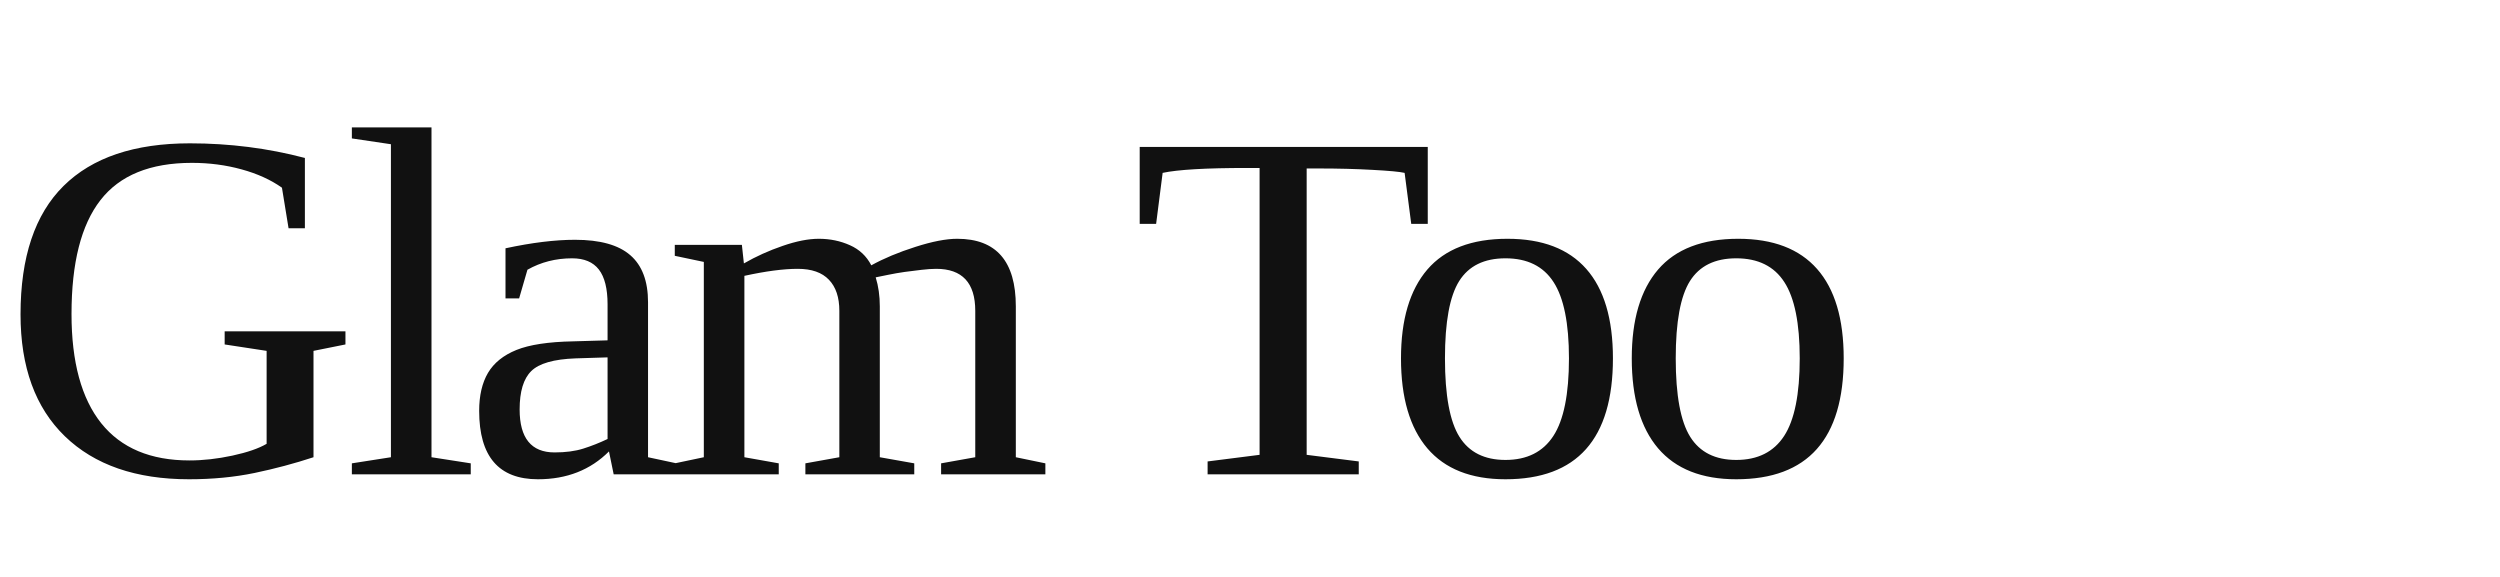
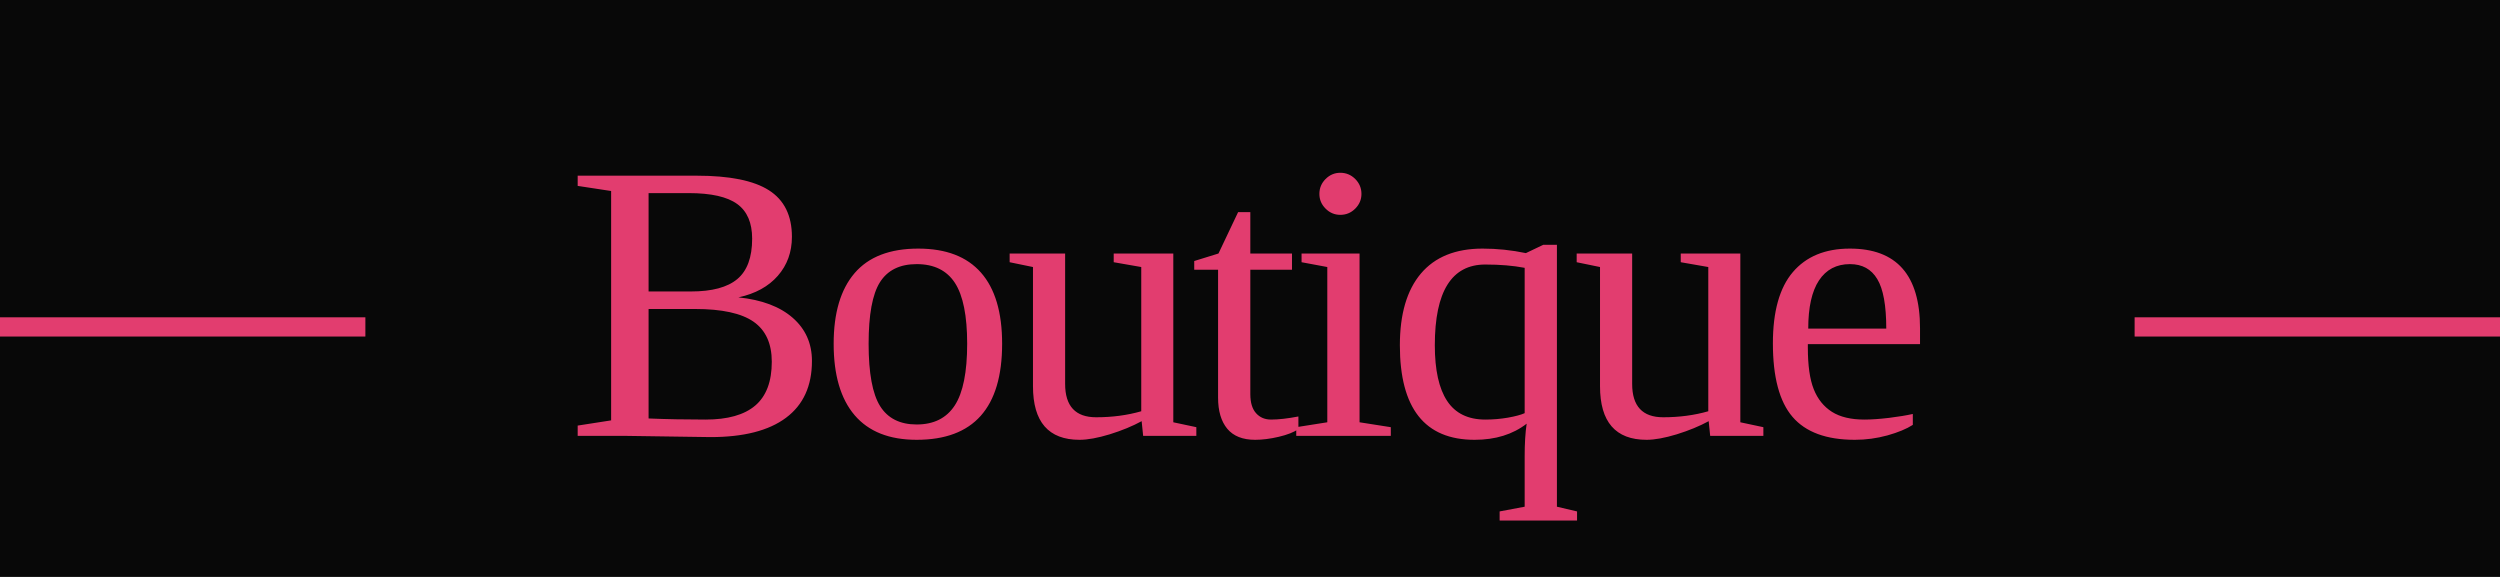
<svg xmlns="http://www.w3.org/2000/svg" viewBox="0 0 390 90" width="390" height="90" role="img" aria-labelledby="title">
-   <text x="0" y="74" fill="rgb(17, 17, 17)" font-family="Georgia, Times New Roman, serif" font-size="78" letter-spacing="-3" textLength="375" lengthAdjust="spacingAndGlyphs">Glam Too</text>
+   <rect width="390" height="90" fill="#080808" />
+   <path d="M0 51H57 M333 51H390" fill="none" stroke="#e23d6f" stroke-width="3" />
+   <text x="195" y="68" fill="#e23d6f" font-family="Georgia, Times New Roman, serif" font-size="62" font-weight="400" letter-spacing="-2" text-anchor="middle">Boutique</text>
</svg>
